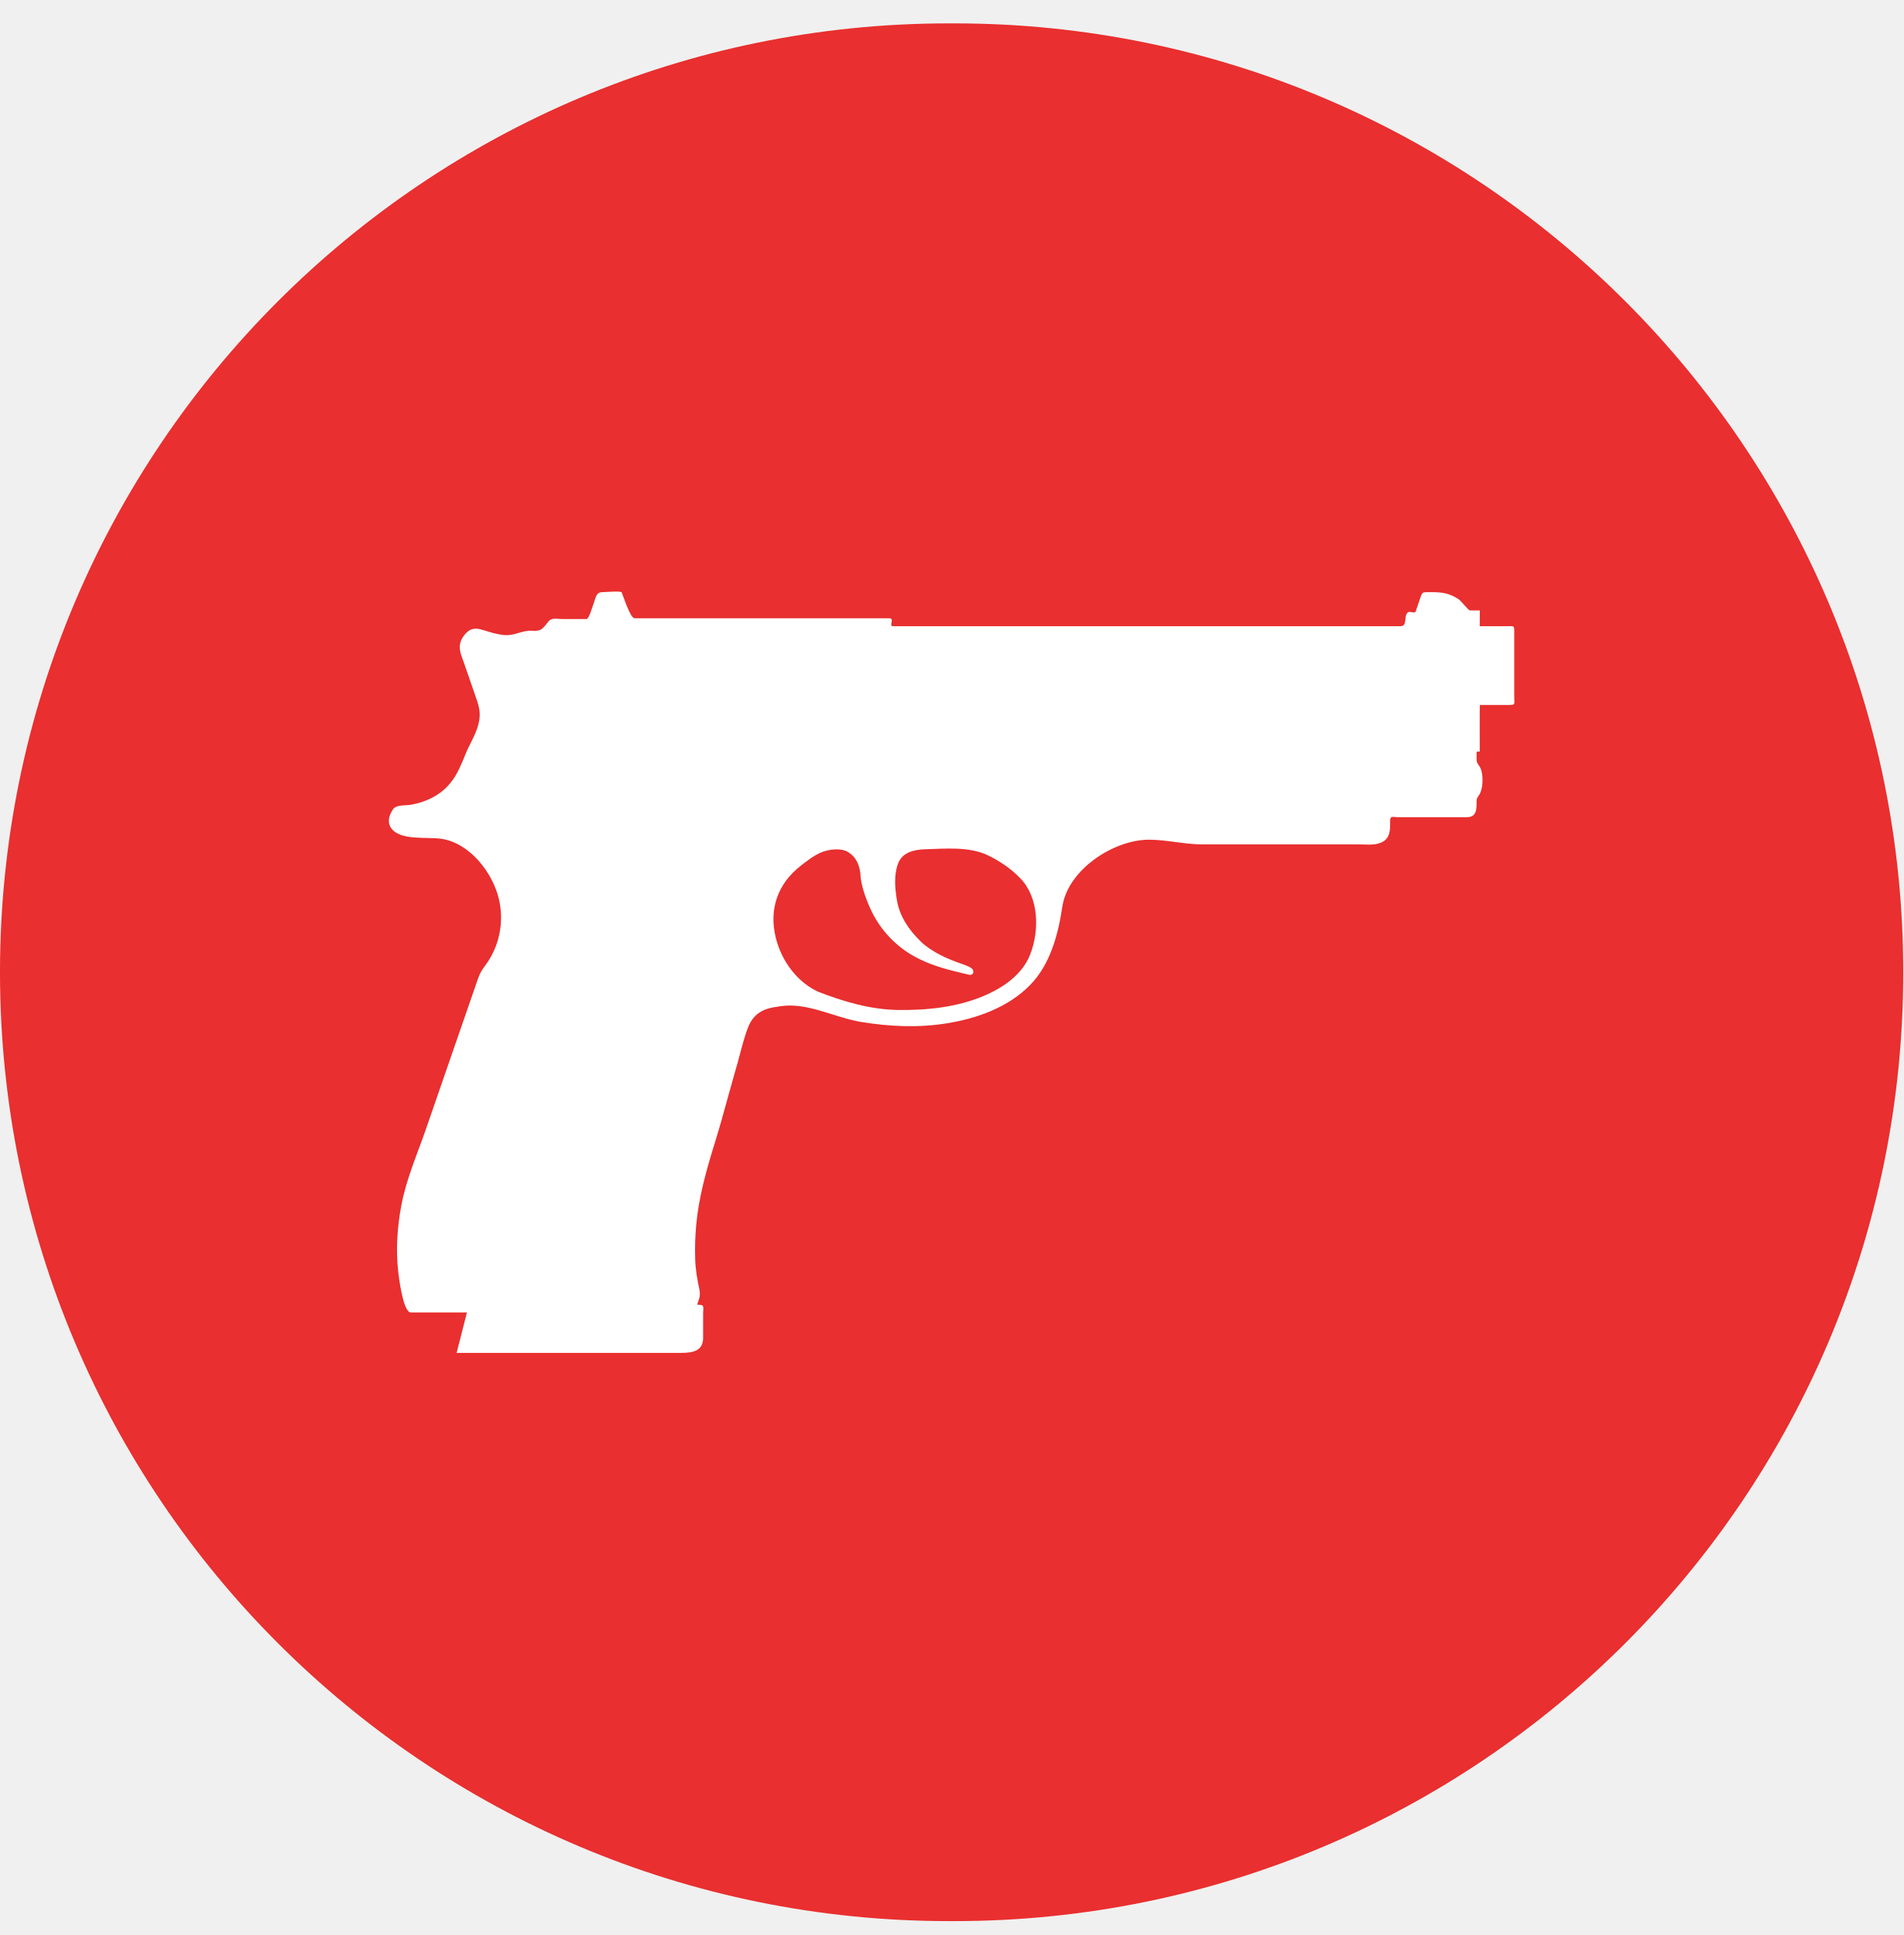
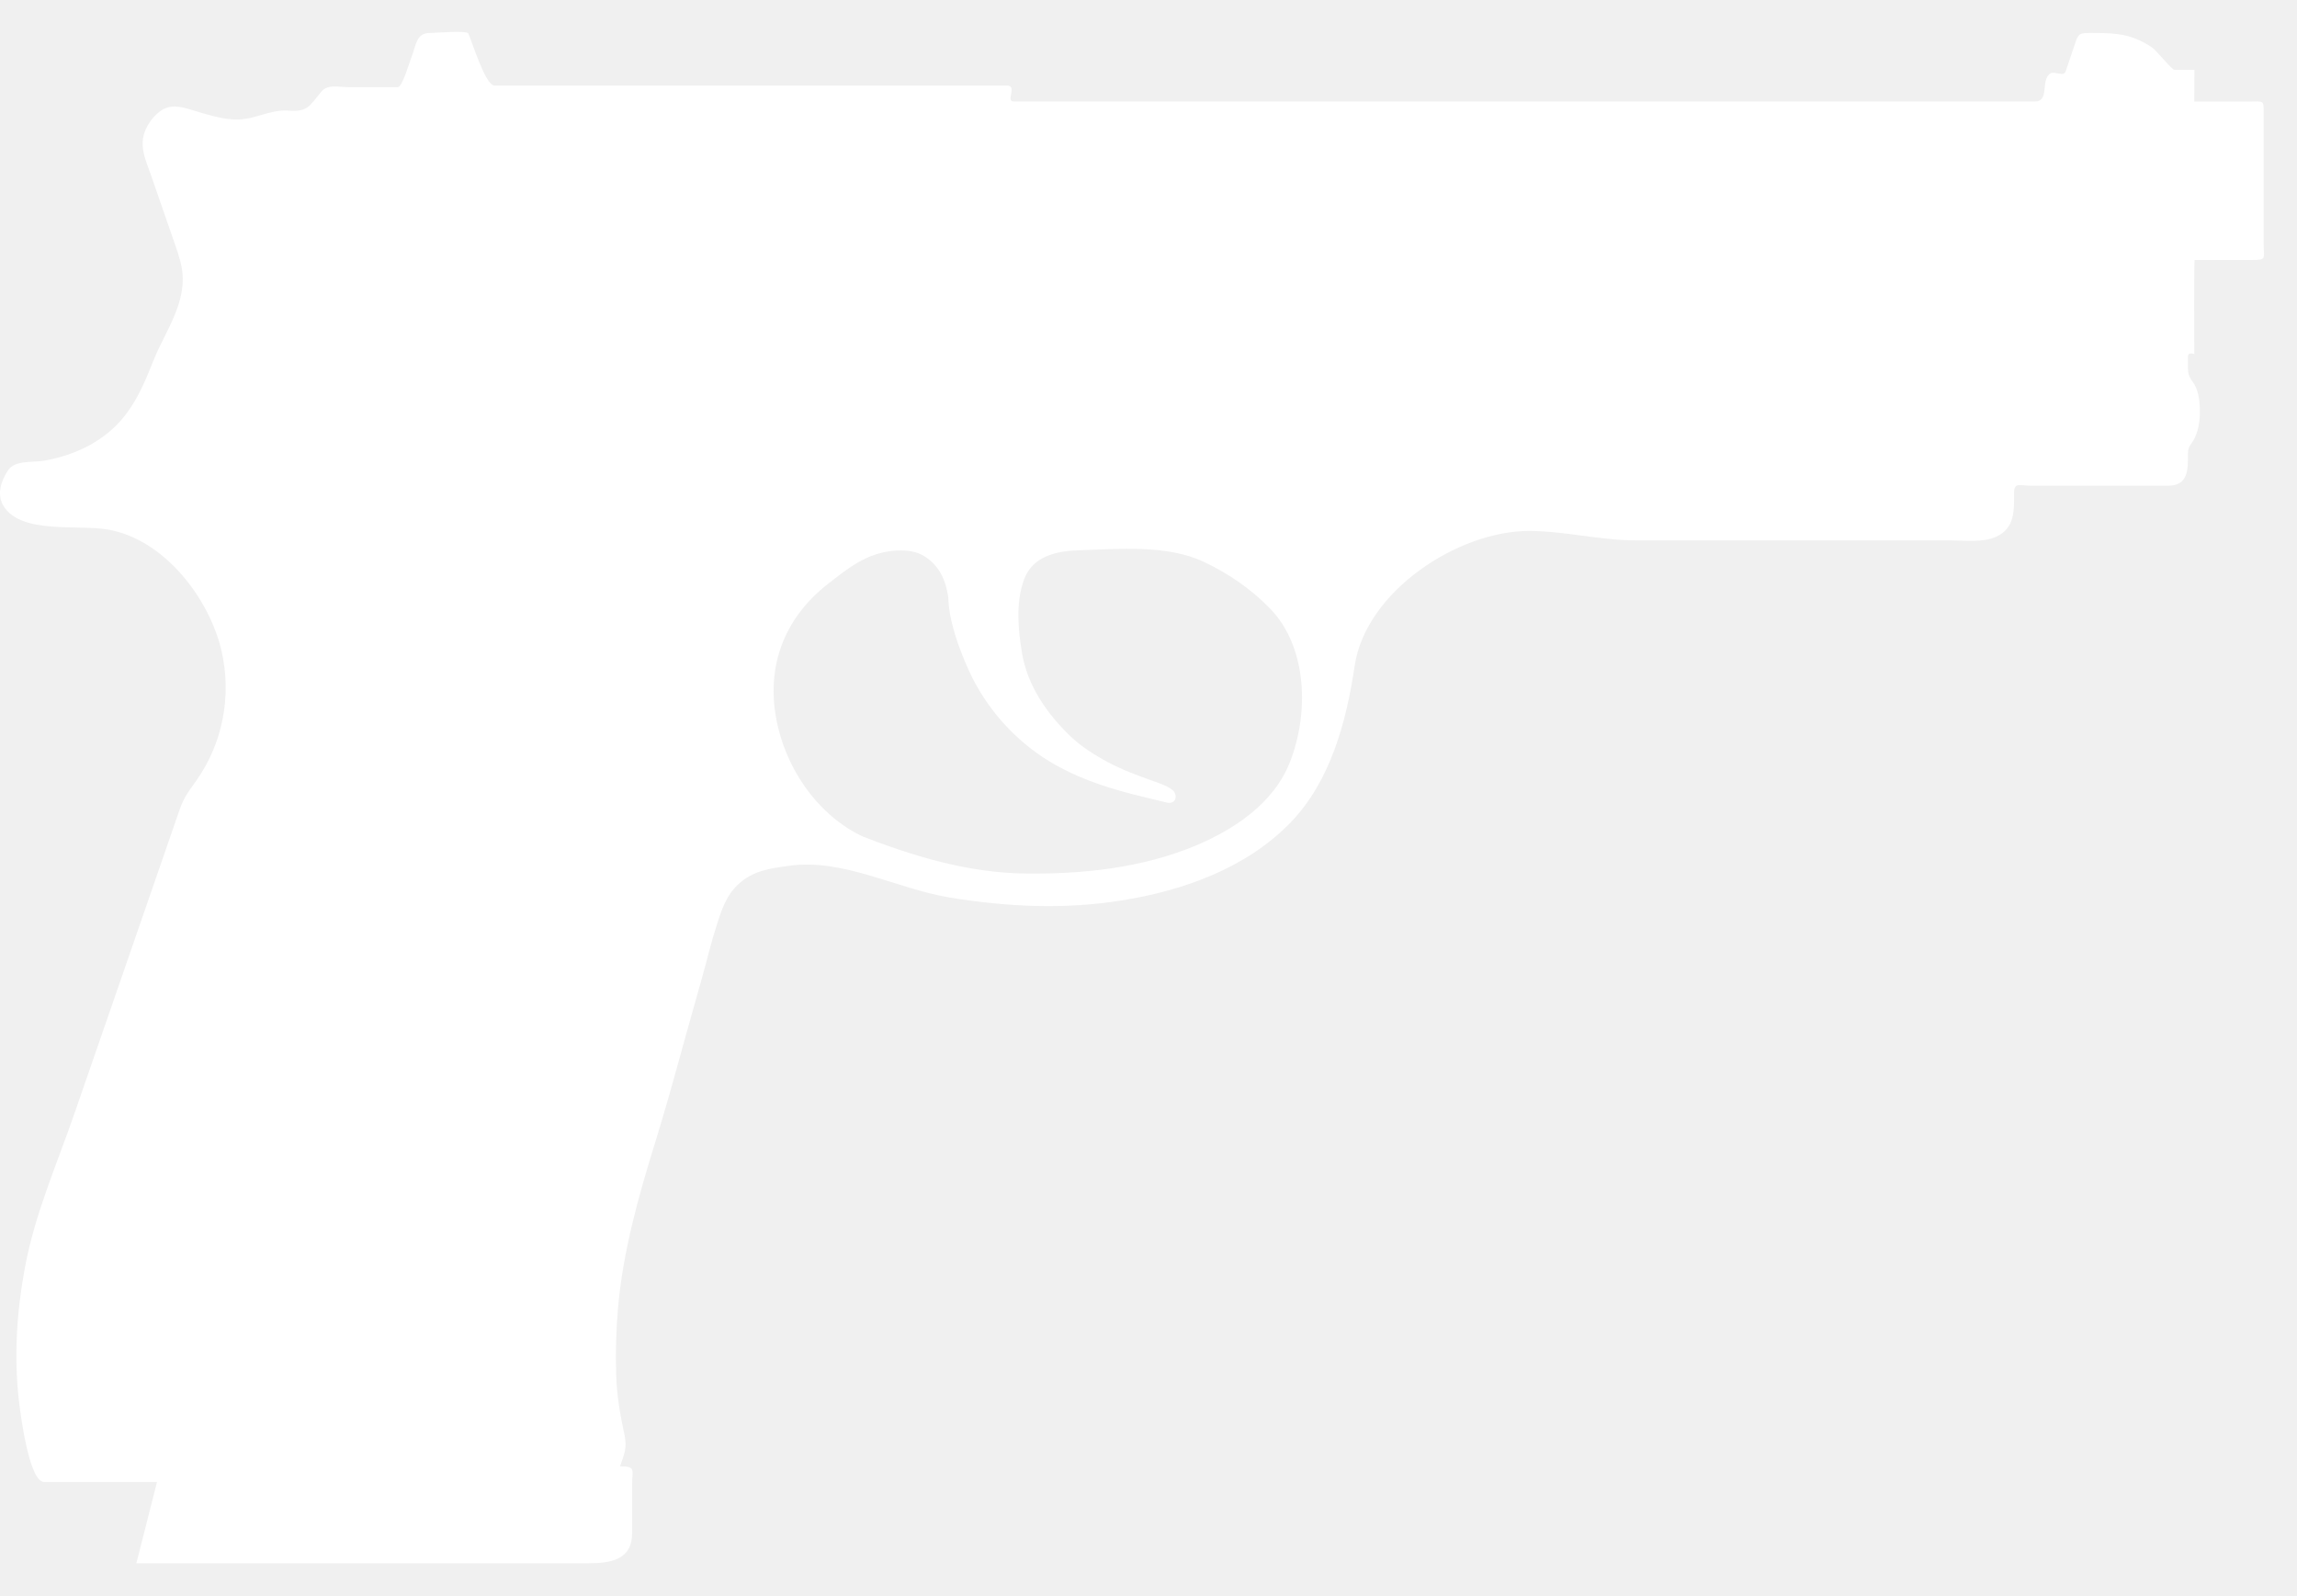
- <svg xmlns="http://www.w3.org/2000/svg" width="60" height="61" viewBox="0 0 60 61" fill="none">
-   <rect y="0.737" width="60" height="59.825" rx="29.913" fill="#E92F2F" />
-   <path d="M46.649 23.696C46.649 23.552 46.643 22.224 46.655 22.224H47.553C47.787 22.224 47.737 22.204 47.737 21.975V19.946C47.737 19.705 47.745 19.741 47.496 19.741H46.649C46.65 19.575 46.65 19.41 46.651 19.244H46.338C46.296 19.244 46.056 18.939 45.987 18.893C45.683 18.69 45.441 18.667 45.095 18.667C44.818 18.667 44.841 18.653 44.752 18.917C44.712 19.033 44.673 19.15 44.634 19.266C44.601 19.362 44.458 19.256 44.391 19.301C44.235 19.407 44.386 19.741 44.151 19.741H28.149C28.009 19.741 28.214 19.491 28.039 19.491H20.008C19.866 19.491 19.661 18.813 19.598 18.673C19.576 18.624 19.059 18.667 18.991 18.667C18.778 18.667 18.779 18.869 18.703 19.058C18.676 19.123 18.566 19.515 18.493 19.515H17.722C17.569 19.515 17.397 19.464 17.296 19.586C17.103 19.818 17.079 19.905 16.782 19.884C16.461 19.861 16.23 20.052 15.889 20.02C15.679 20 15.476 19.938 15.275 19.875C15.082 19.815 14.91 19.772 14.742 19.913C14.614 20.021 14.505 20.193 14.495 20.364C14.485 20.549 14.56 20.707 14.62 20.878C14.736 21.215 14.853 21.552 14.97 21.888C15.093 22.242 15.179 22.459 15.081 22.837C14.992 23.182 14.796 23.468 14.666 23.794C14.548 24.09 14.433 24.376 14.237 24.635C13.927 25.048 13.465 25.275 12.964 25.368C12.776 25.403 12.493 25.356 12.385 25.519C12.274 25.688 12.201 25.902 12.319 26.087C12.6 26.524 13.473 26.366 13.949 26.448C14.832 26.6 15.536 27.523 15.728 28.343C15.895 29.053 15.751 29.807 15.324 30.4C15.198 30.575 15.138 30.651 15.068 30.855C14.73 31.831 14.392 32.807 14.054 33.783C13.844 34.392 13.633 35.002 13.422 35.611C13.144 36.415 12.804 37.177 12.648 38.023C12.522 38.707 12.476 39.396 12.554 40.089C12.573 40.264 12.709 41.375 12.951 41.375H14.72C14.611 41.8 14.503 42.225 14.395 42.649C16.03 42.649 17.665 42.649 19.3 42.649C20.023 42.649 20.746 42.649 21.469 42.649C21.837 42.649 22.166 42.593 22.166 42.175V41.426C22.166 41.183 22.231 41.13 21.977 41.13C22.043 40.936 22.089 40.841 22.047 40.645C21.978 40.317 21.926 40.027 21.916 39.691C21.905 39.34 21.915 38.988 21.946 38.638C22.024 37.758 22.264 36.902 22.524 36.062C22.679 35.564 22.819 35.062 22.956 34.559C23.055 34.198 23.16 33.838 23.261 33.477C23.34 33.195 23.406 32.91 23.497 32.631C23.572 32.401 23.641 32.187 23.824 32.014C24.055 31.795 24.323 31.761 24.623 31.718C25.469 31.598 26.313 32.078 27.137 32.215C28.035 32.363 28.948 32.406 29.848 32.26C30.808 32.105 31.788 31.756 32.48 31.046C33.112 30.396 33.36 29.457 33.49 28.585C33.665 27.409 35.117 26.468 36.226 26.471C36.789 26.472 37.338 26.619 37.897 26.619H42.827C43.053 26.619 43.335 26.657 43.548 26.559C43.84 26.426 43.825 26.142 43.825 25.873C43.825 25.702 43.919 25.762 44.079 25.762H46.239C46.556 25.762 46.55 25.507 46.55 25.263C46.55 25.128 46.603 25.127 46.659 25.007C46.724 24.866 46.741 24.702 46.736 24.548C46.731 24.411 46.711 24.251 46.627 24.137C46.539 24.018 46.55 23.98 46.55 23.814C46.55 23.721 46.532 23.67 46.649 23.696L46.649 23.696ZM25.745 31.246C25.784 31.262 25.822 31.278 25.86 31.294C25.145 30.994 24.634 30.298 24.454 29.551C24.238 28.66 24.518 27.857 25.242 27.294C25.448 27.134 25.667 26.958 25.917 26.861C26.149 26.771 26.518 26.725 26.739 26.862C26.98 27.011 27.081 27.239 27.121 27.508C27.13 27.885 27.287 28.309 27.44 28.649C27.706 29.24 28.163 29.755 28.718 30.09C29.113 30.327 29.538 30.473 29.982 30.59C30.168 30.639 30.357 30.681 30.544 30.727C30.659 30.756 30.718 30.665 30.665 30.565C30.617 30.482 30.391 30.411 30.303 30.38C30.072 30.297 29.849 30.214 29.632 30.099C29.413 29.984 29.198 29.846 29.028 29.682C28.662 29.328 28.363 28.892 28.278 28.392C28.215 28.024 28.176 27.598 28.306 27.238C28.439 26.867 28.812 26.784 29.165 26.773C29.791 26.754 30.55 26.681 31.132 26.958C31.515 27.14 31.868 27.381 32.164 27.686C32.754 28.294 32.775 29.335 32.474 30.097C32.219 30.741 31.6 31.152 30.983 31.408C30.152 31.754 29.217 31.851 28.324 31.839C27.425 31.828 26.576 31.57 25.745 31.246Z" fill="white" />
+ <svg xmlns="http://www.w3.org/2000/svg" width="36" height="25" viewBox="0 0 36 25" fill="none">
+   <path d="M34.39 5.547C34.39 5.402 34.384 4.075 34.396 4.075H35.294C35.529 4.075 35.478 4.055 35.478 3.826V1.796C35.478 1.556 35.486 1.592 35.237 1.592H34.39C34.391 1.426 34.392 1.26 34.392 1.094H34.079C34.037 1.094 33.797 0.79 33.728 0.744C33.424 0.54 33.183 0.517 32.837 0.517C32.559 0.517 32.582 0.503 32.493 0.767C32.453 0.884 32.414 1 32.375 1.117C32.342 1.213 32.199 1.107 32.132 1.152C31.976 1.258 32.128 1.591 31.892 1.591H15.89C15.75 1.591 15.955 1.341 15.78 1.341H7.75C7.608 1.341 7.402 0.663 7.34 0.524C7.317 0.474 6.801 0.517 6.732 0.517C6.519 0.517 6.521 0.72 6.444 0.908C6.417 0.974 6.307 1.366 6.234 1.366H5.463C5.31 1.366 5.138 1.315 5.037 1.436C4.844 1.669 4.82 1.756 4.523 1.734C4.203 1.711 3.971 1.902 3.631 1.87C3.42 1.851 3.217 1.788 3.016 1.726C2.824 1.666 2.651 1.623 2.483 1.764C2.355 1.872 2.246 2.043 2.237 2.214C2.226 2.399 2.301 2.557 2.361 2.729C2.478 3.065 2.594 3.402 2.711 3.739C2.834 4.093 2.92 4.309 2.822 4.688C2.733 5.033 2.538 5.319 2.407 5.645C2.289 5.94 2.174 6.226 1.979 6.486C1.668 6.898 1.207 7.126 0.705 7.218C0.517 7.253 0.234 7.206 0.126 7.37C0.016 7.538 -0.058 7.753 0.06 7.937C0.341 8.375 1.214 8.217 1.69 8.299C2.573 8.451 3.278 9.374 3.47 10.193C3.636 10.904 3.492 11.657 3.065 12.251C2.939 12.426 2.88 12.502 2.809 12.706C2.471 13.682 2.133 14.658 1.796 15.634C1.585 16.243 1.374 16.852 1.163 17.461C0.885 18.265 0.545 19.028 0.389 19.873C0.263 20.557 0.217 21.247 0.295 21.939C0.315 22.114 0.45 23.226 0.692 23.226H2.461C2.353 23.65 2.245 24.075 2.137 24.5C3.771 24.5 5.406 24.5 7.041 24.5C7.764 24.5 8.487 24.5 9.21 24.5C9.579 24.5 9.907 24.444 9.907 24.026V23.276C9.907 23.034 9.972 22.981 9.718 22.981C9.784 22.787 9.83 22.691 9.789 22.496C9.719 22.168 9.667 21.878 9.657 21.542C9.646 21.19 9.656 20.838 9.687 20.488C9.765 19.609 10.005 18.753 10.266 17.913C10.42 17.415 10.56 16.913 10.698 16.41C10.797 16.048 10.901 15.688 11.002 15.327C11.081 15.045 11.147 14.76 11.238 14.482C11.313 14.251 11.382 14.037 11.565 13.864C11.796 13.645 12.064 13.611 12.364 13.569C13.211 13.448 14.054 13.929 14.879 14.065C15.777 14.213 16.689 14.257 17.59 14.11C18.549 13.956 19.529 13.607 20.221 12.896C20.853 12.247 21.102 11.307 21.231 10.436C21.406 9.26 22.859 8.319 23.967 8.321C24.53 8.323 25.08 8.469 25.638 8.469H30.568C30.795 8.469 31.077 8.508 31.289 8.41C31.581 8.276 31.566 7.993 31.566 7.723C31.566 7.552 31.66 7.612 31.82 7.612H33.98C34.298 7.612 34.291 7.358 34.291 7.114C34.291 6.979 34.344 6.977 34.4 6.857C34.466 6.717 34.482 6.552 34.477 6.399C34.472 6.262 34.452 6.102 34.368 5.988C34.281 5.869 34.291 5.831 34.291 5.665C34.291 5.571 34.273 5.52 34.39 5.547L34.39 5.547ZM13.487 13.097C13.525 13.113 13.563 13.129 13.601 13.145C12.887 12.845 12.376 12.149 12.195 11.402C11.98 10.51 12.259 9.707 12.984 9.145C13.19 8.985 13.408 8.809 13.658 8.712C13.89 8.622 14.259 8.576 14.48 8.713C14.721 8.861 14.822 9.09 14.862 9.358C14.871 9.735 15.028 10.159 15.181 10.5C15.447 11.091 15.904 11.606 16.46 11.94C16.854 12.177 17.28 12.324 17.723 12.44C17.91 12.489 18.098 12.531 18.285 12.578C18.4 12.606 18.459 12.515 18.406 12.415C18.358 12.332 18.132 12.262 18.044 12.23C17.813 12.147 17.59 12.065 17.374 11.95C17.154 11.834 16.939 11.696 16.769 11.532C16.403 11.178 16.104 10.743 16.019 10.242C15.956 9.874 15.917 9.449 16.047 9.088C16.18 8.718 16.553 8.635 16.907 8.624C17.533 8.605 18.292 8.532 18.873 8.808C19.256 8.991 19.609 9.231 19.905 9.537C20.495 10.145 20.516 11.185 20.215 11.948C19.96 12.592 19.341 13.002 18.724 13.259C17.893 13.604 16.959 13.702 16.065 13.69C15.166 13.678 14.318 13.42 13.487 13.097Z" fill="white" />
</svg>
